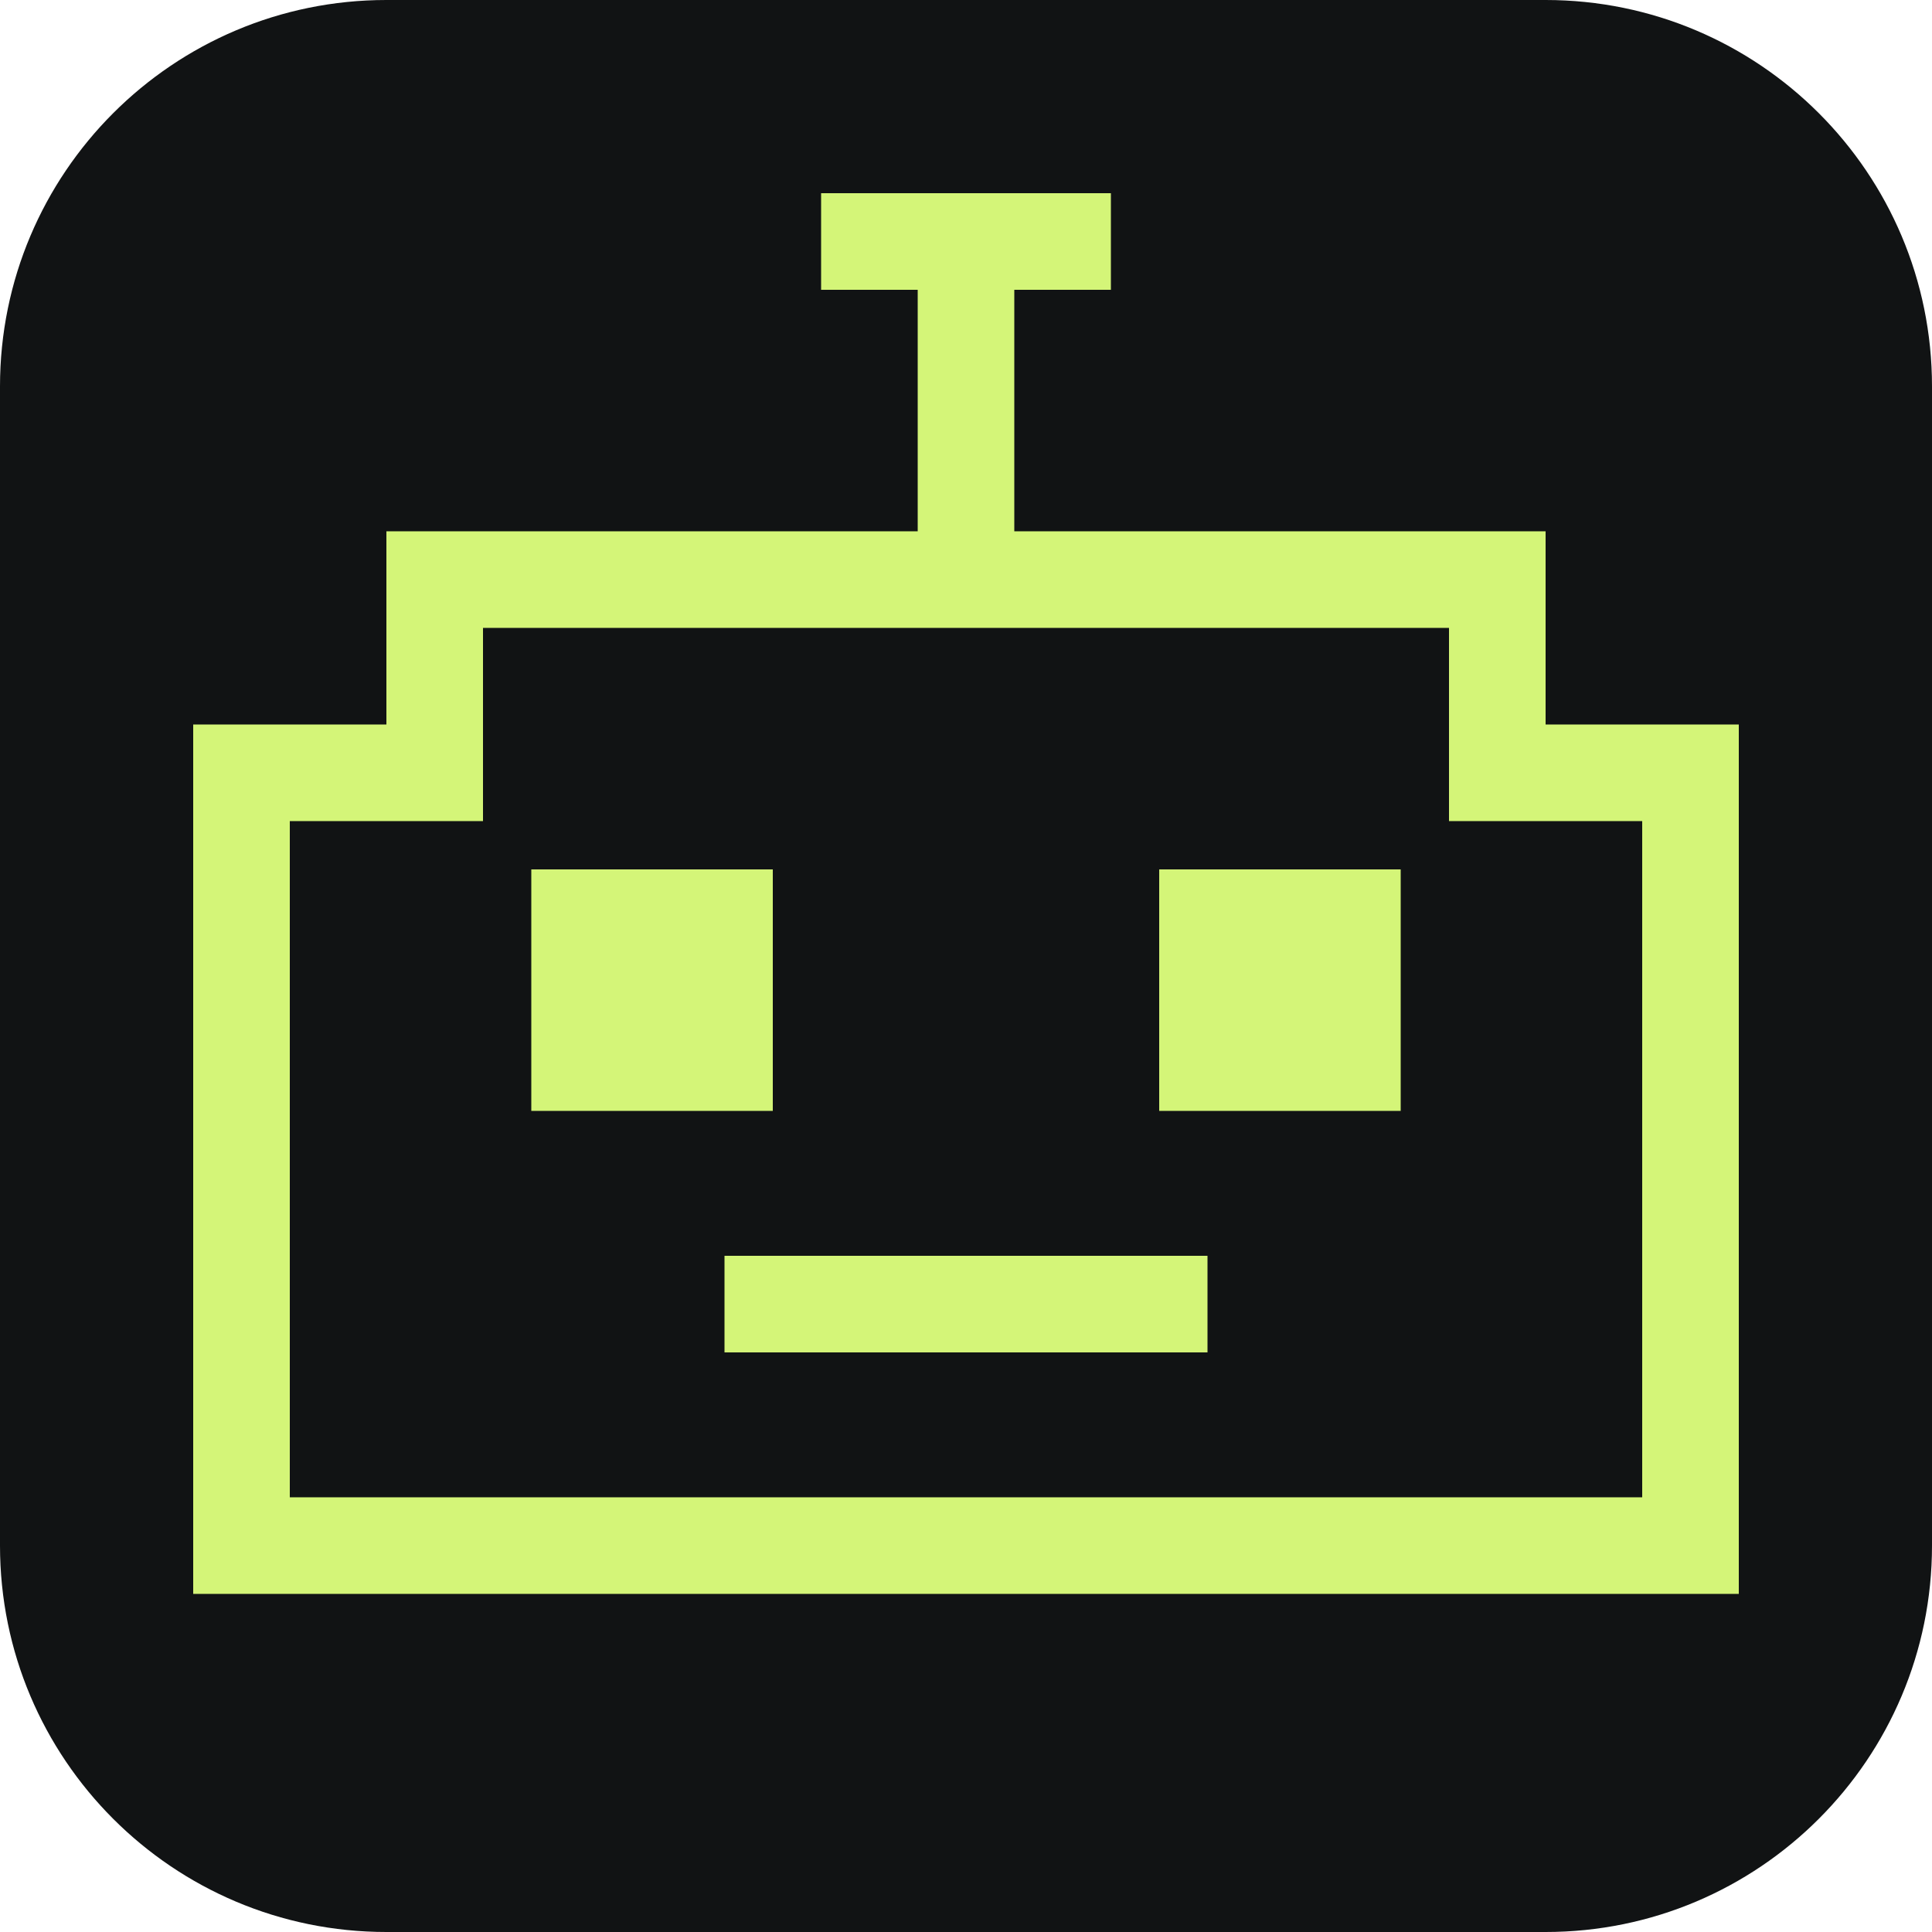
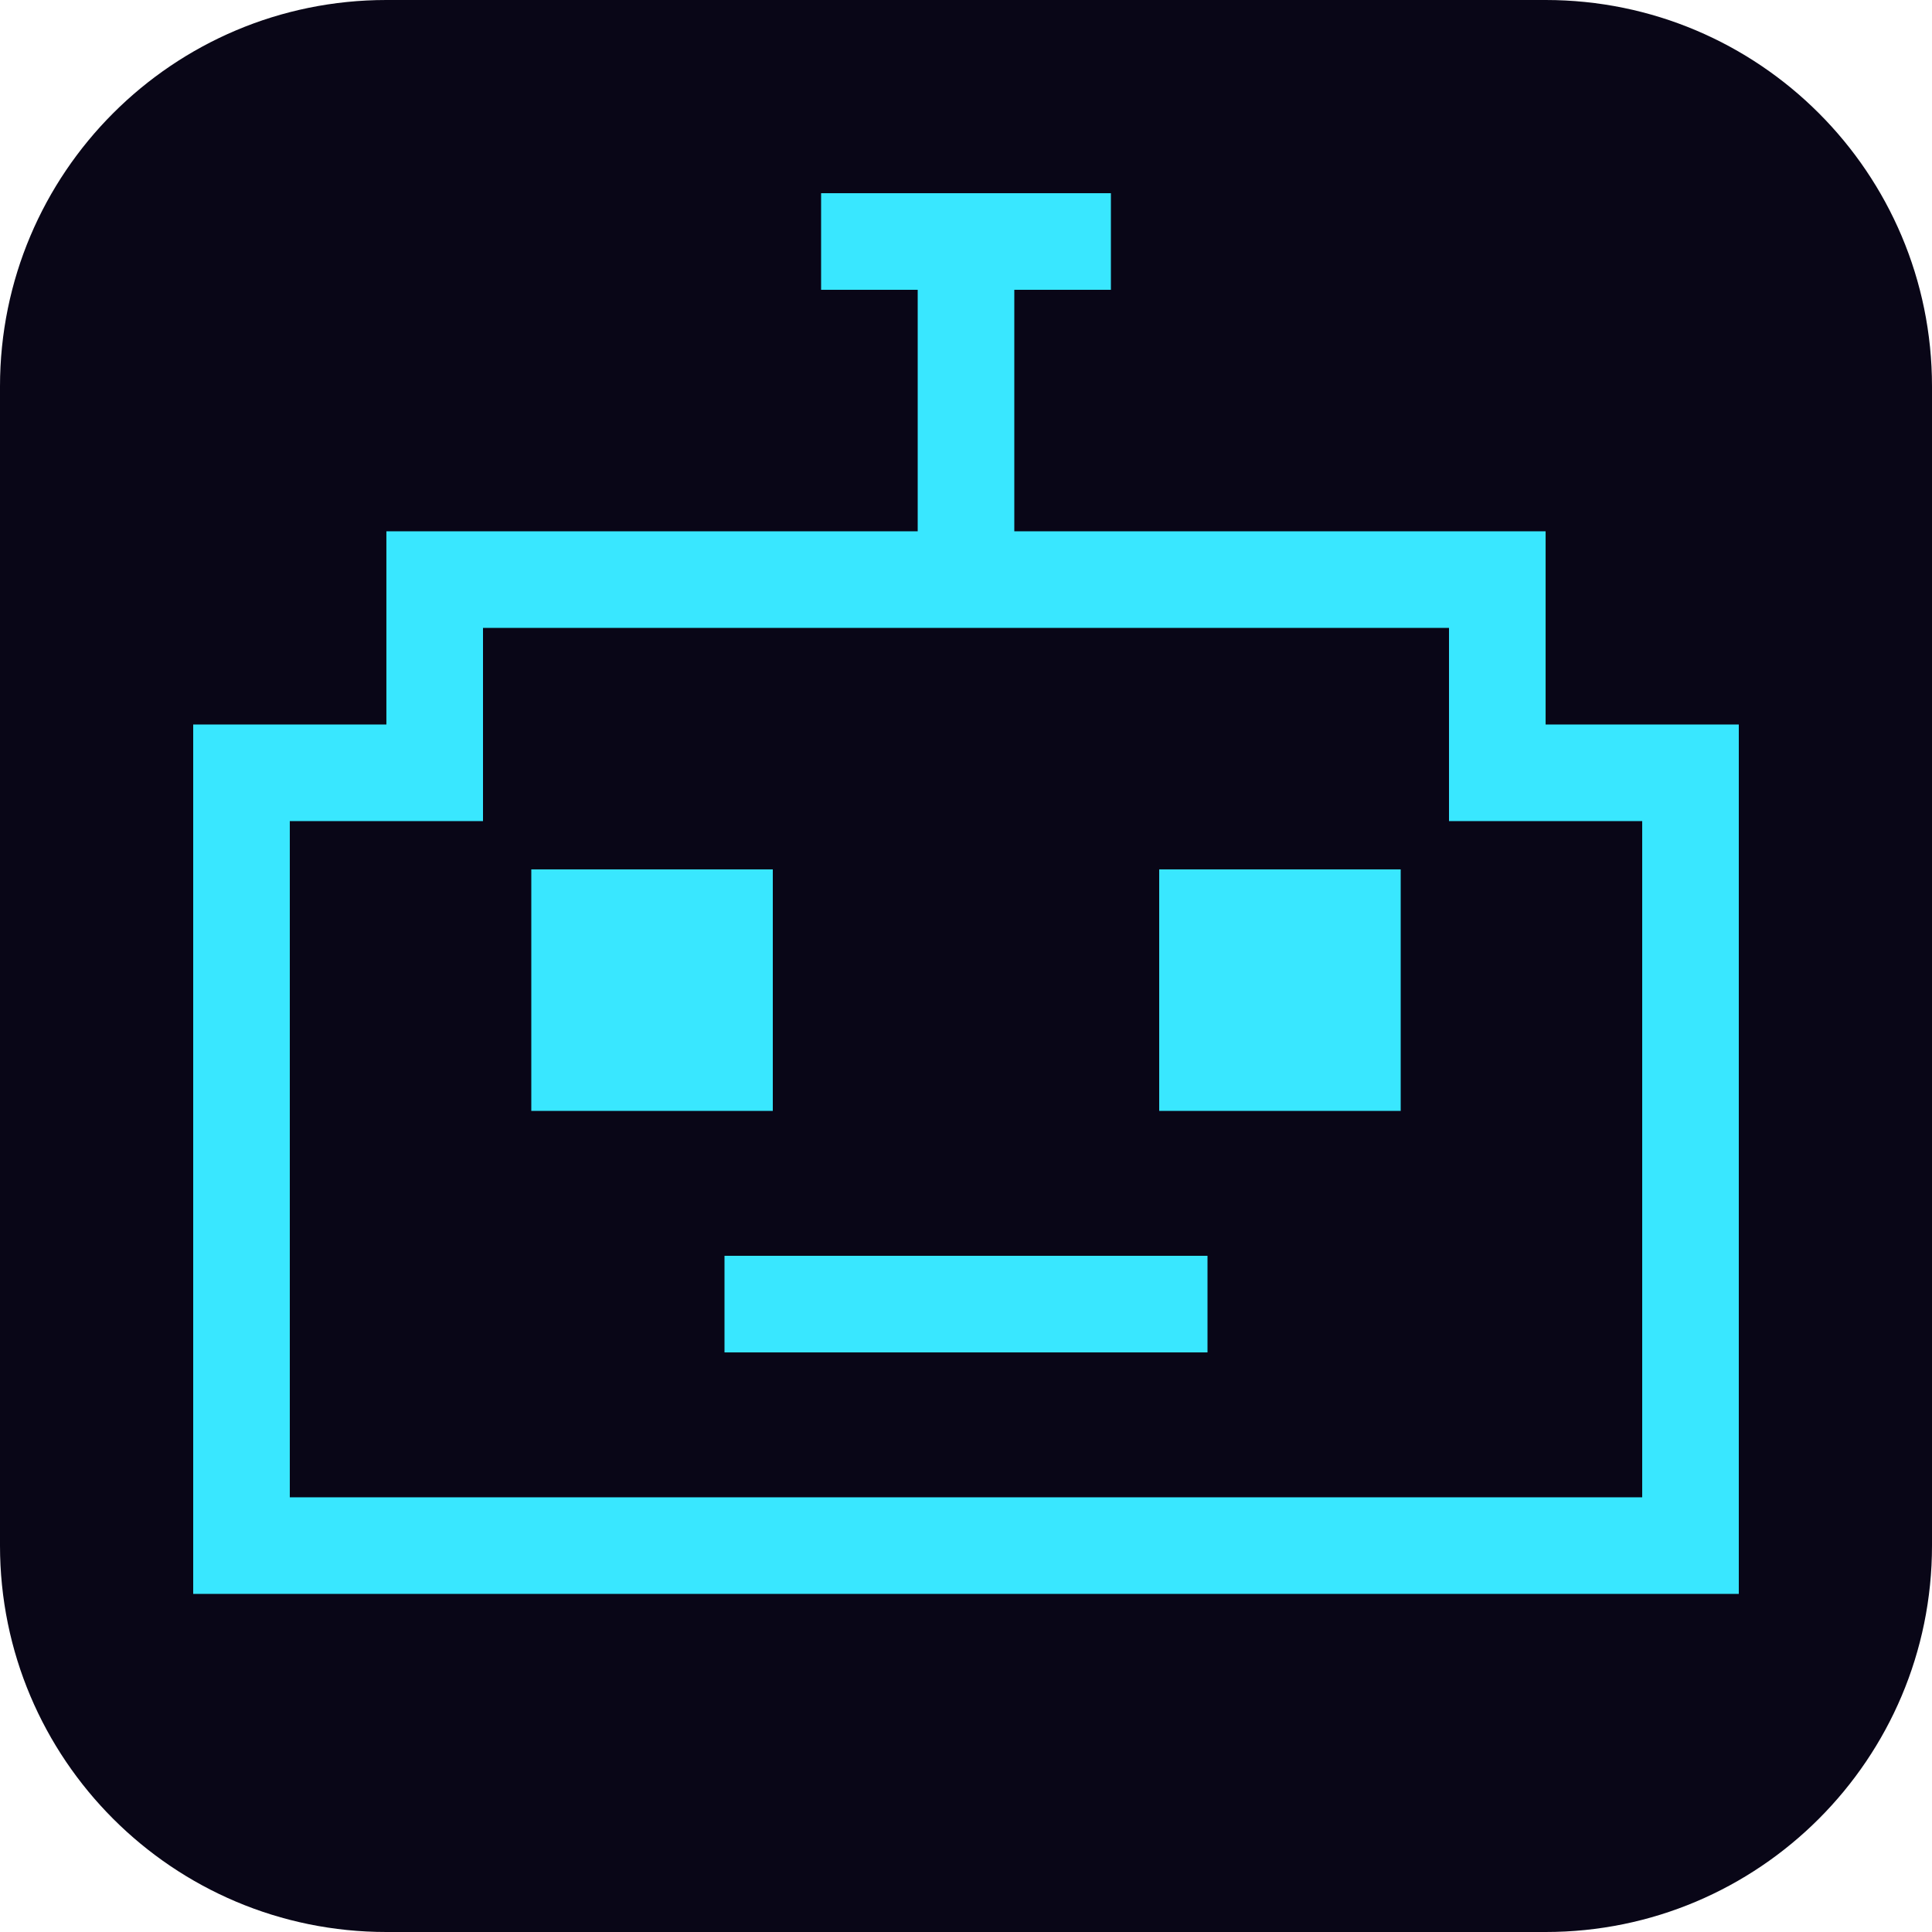
<svg xmlns="http://www.w3.org/2000/svg" viewBox="0 0 40 40">
-   <rect width="40" height="40" rx="8" fill="#111314" />
-   <g stroke="#d4f578" stroke-width="2" fill="none">
+   <rect width="40" height="40" rx="8" fill="#090617" />
+   <g stroke="#39e7ff" stroke-width="2" fill="none">
    <path d="M9 12h22v4h4v16H5V16h4zM20 5v7M17 5h6M15 27h10" />
  </g>
-   <path d="M11 18h5v5h-5zm13 0h5v5h-5z" fill="#d4f578" />
+   <path d="M11 18h5v5h-5zm13 0h5v5h-5z" fill="#39e7ff" />
</svg>
